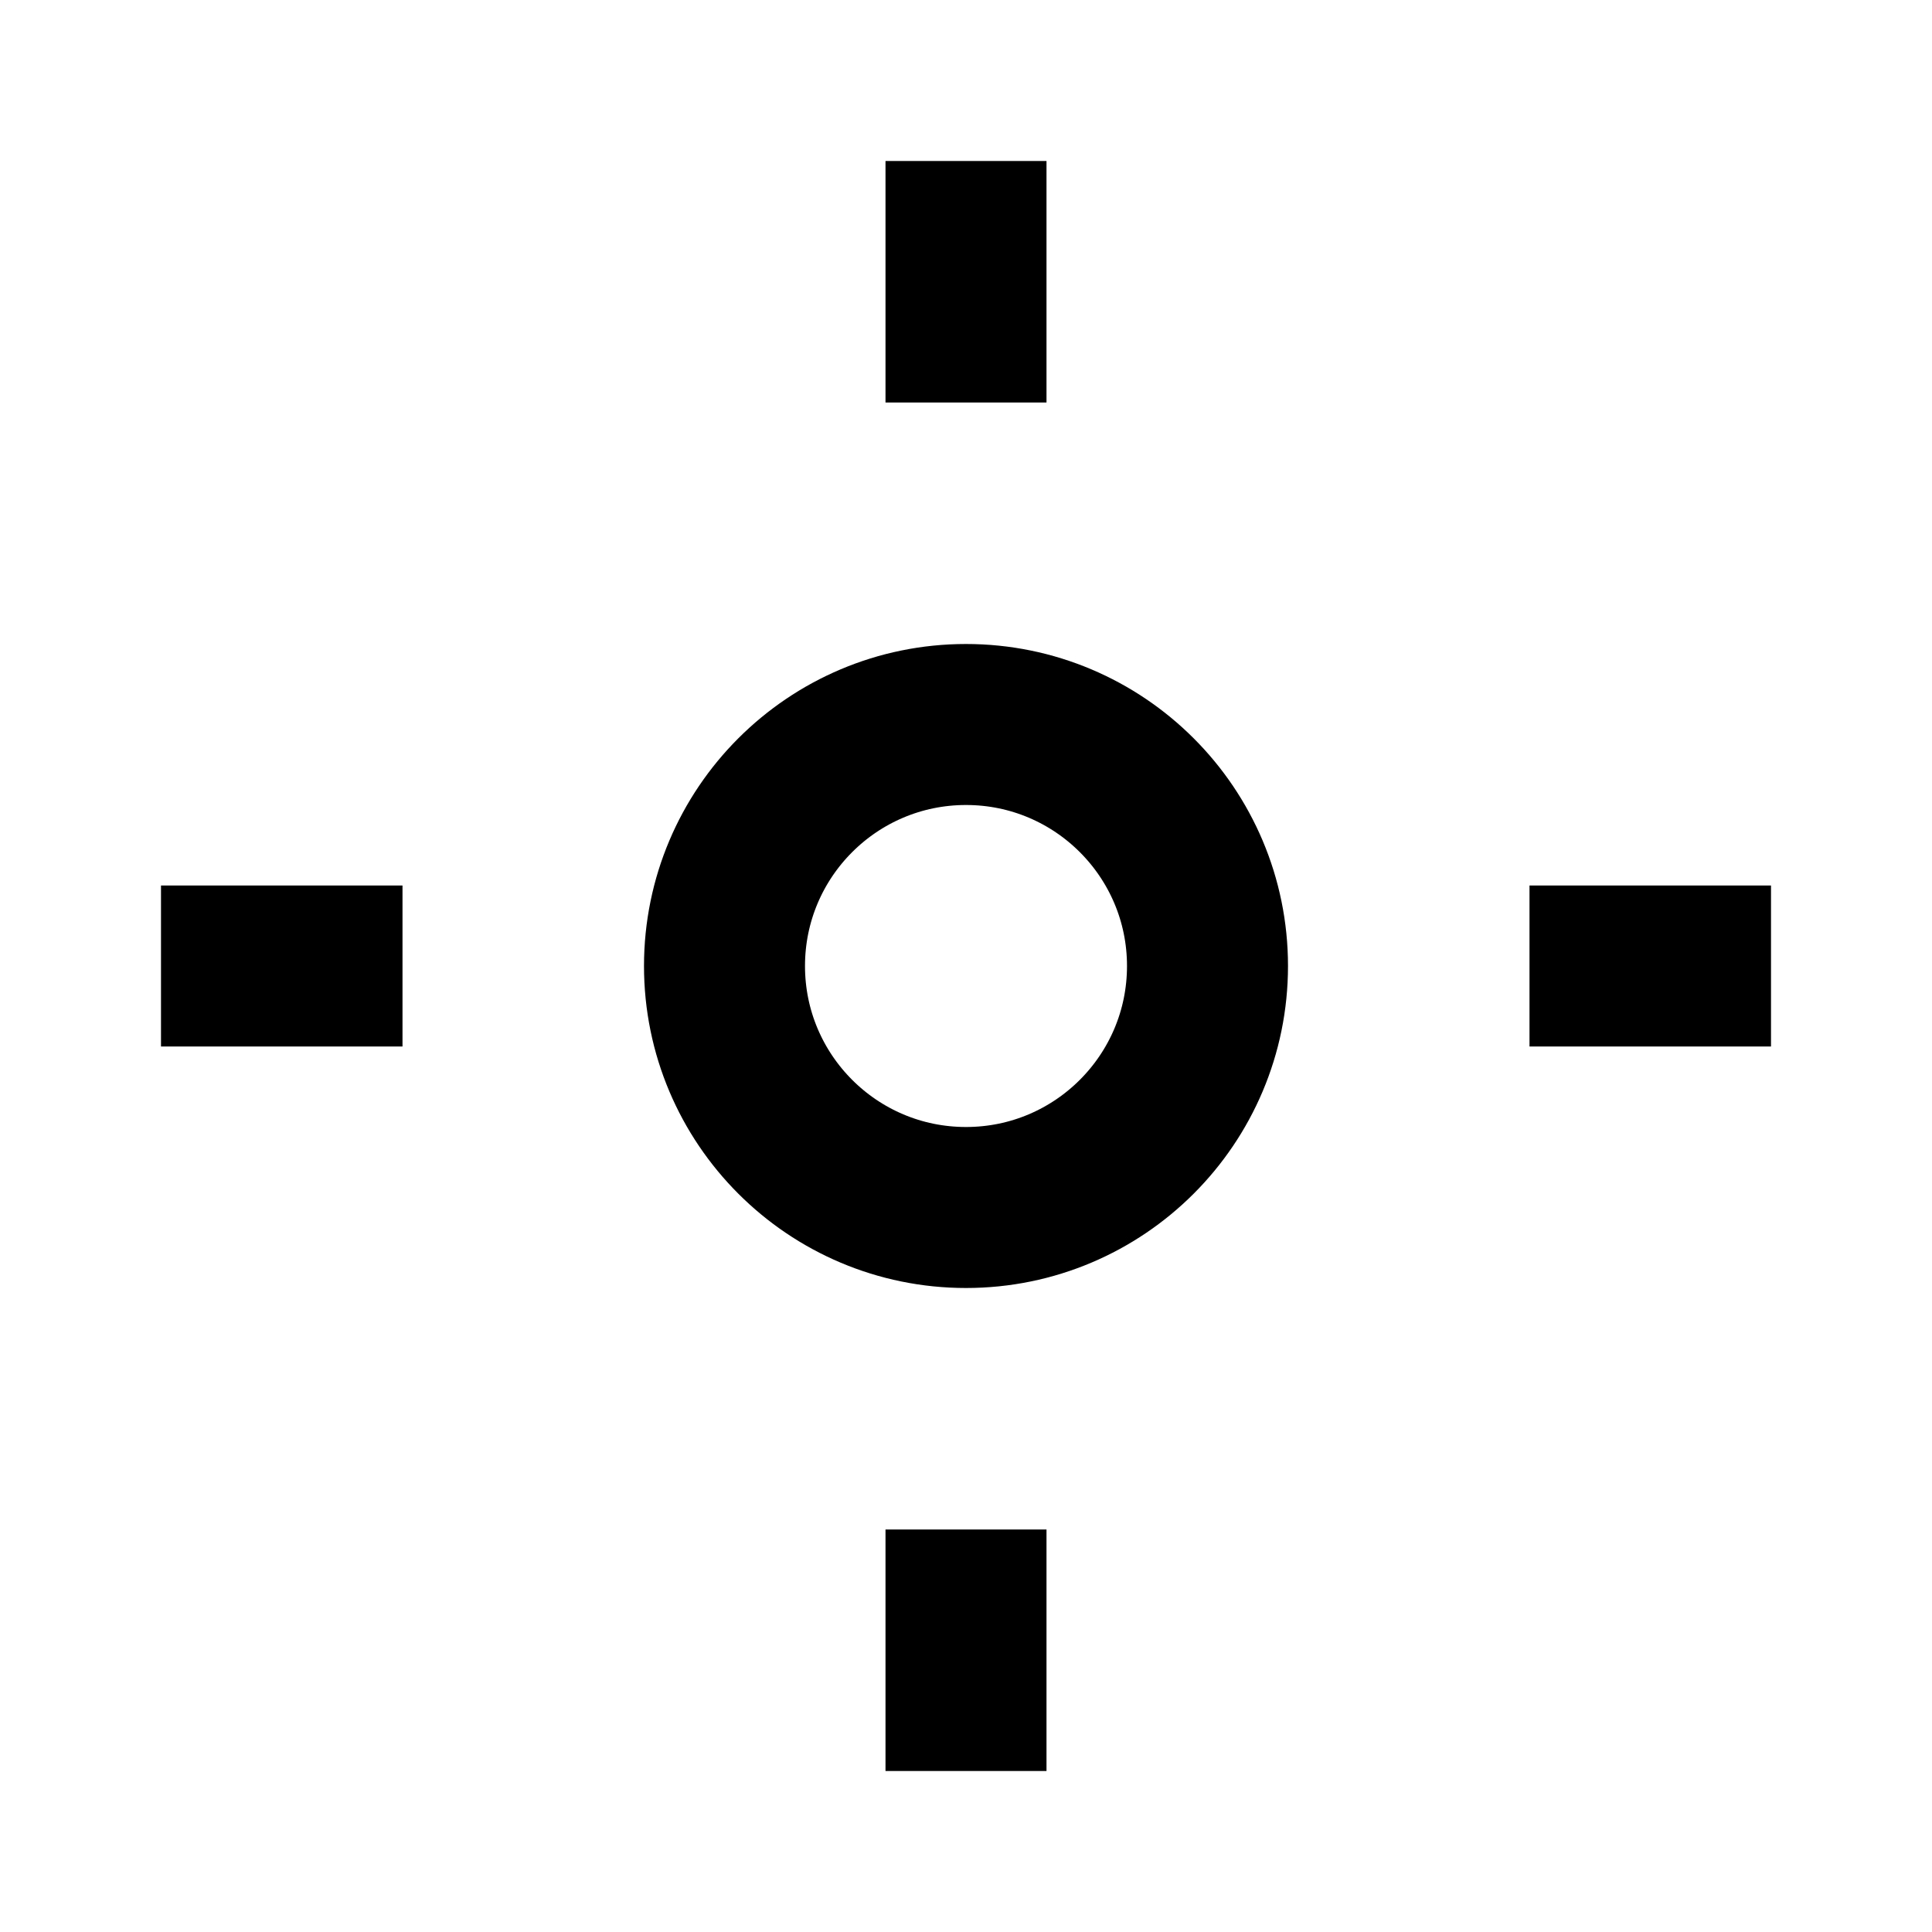
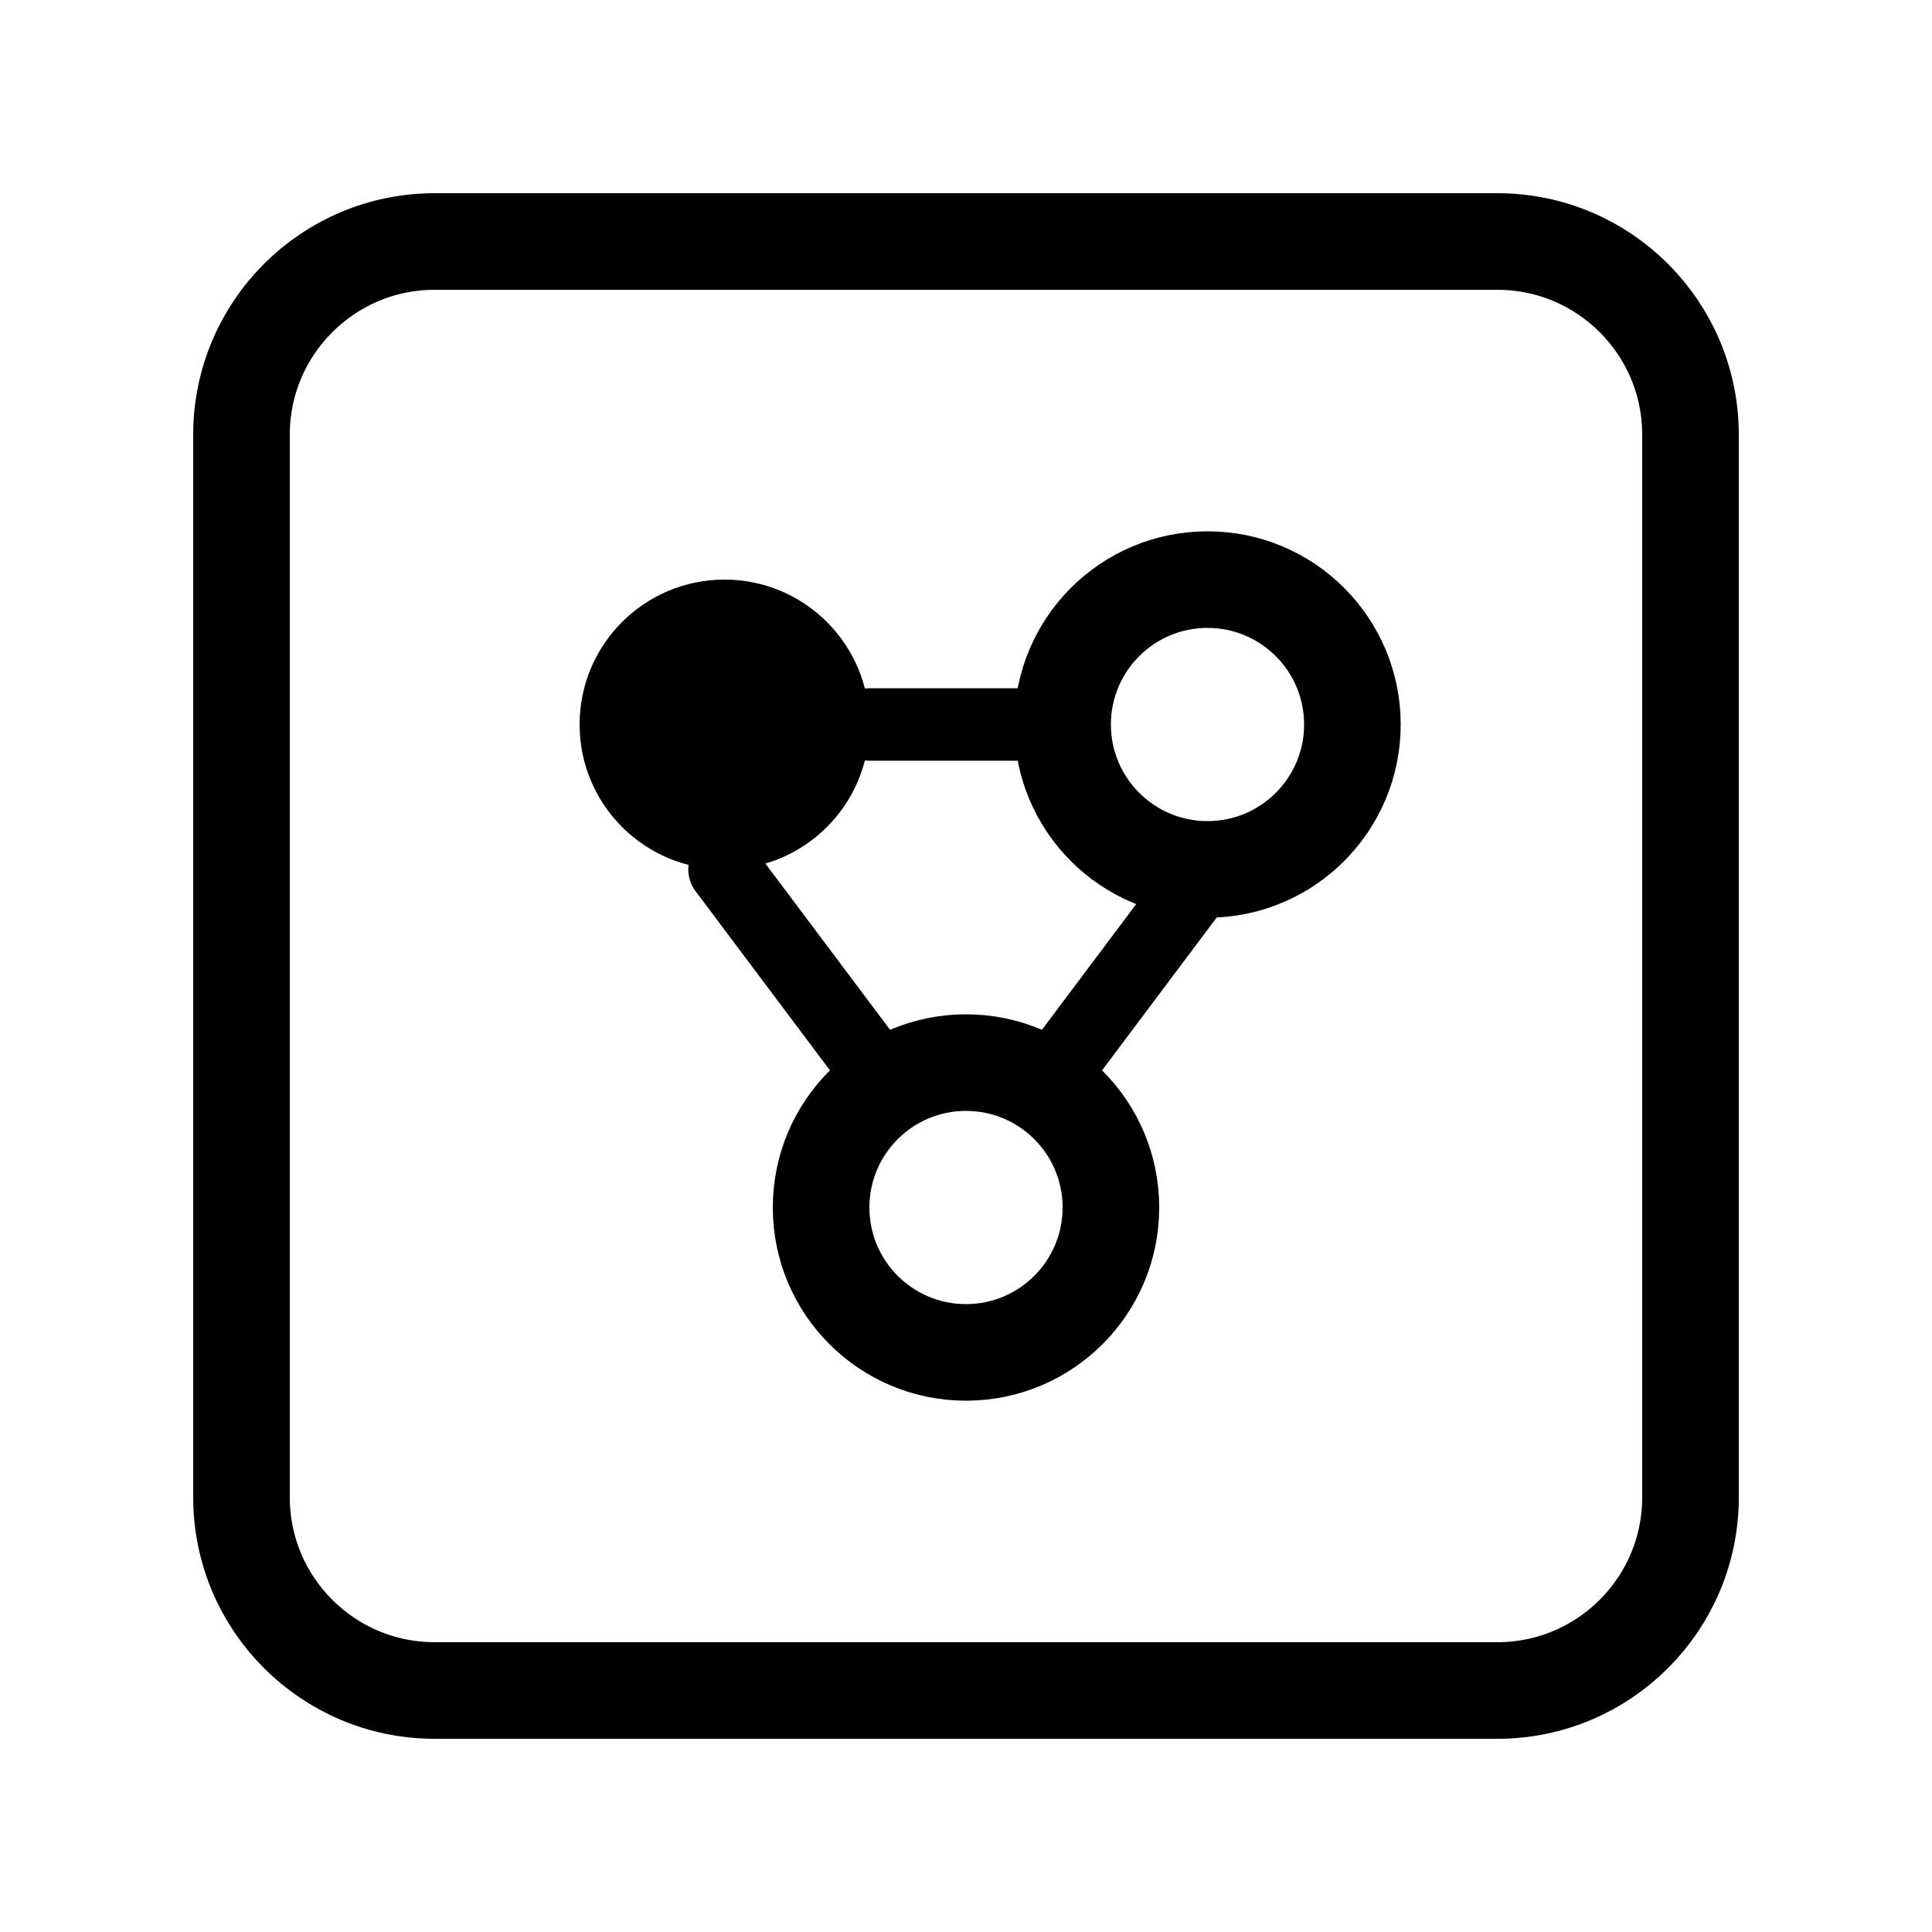
- <svg xmlns="http://www.w3.org/2000/svg" width="24" height="24" viewBox="0 0 24 24" fill="none" stroke="currentColor" stroke-width="2">
-   <circle cx="12" cy="12" r="3" />
-   <path d="M12 2v3m0 14v3M2 12h3m14 0h3" />
+ <svg xmlns="http://www.w3.org/2000/svg" width="40" height="40" viewBox="0 0 40 40" fill="none">
+   <rect x="5" y="5" width="30" height="30" rx="4" stroke="black" stroke-width="2" />
+   <circle cx="15" cy="15" r="3" fill="black" />
+   <circle cx="25" cy="15" r="3" stroke="black" stroke-width="2" />
+   <circle cx="20" cy="25" r="3" stroke="black" stroke-width="2" />
+   <path d="M15 18L18 22M25 18L22 22M18 15H22" stroke="black" stroke-width="1.5" stroke-linecap="round" />
</svg>
